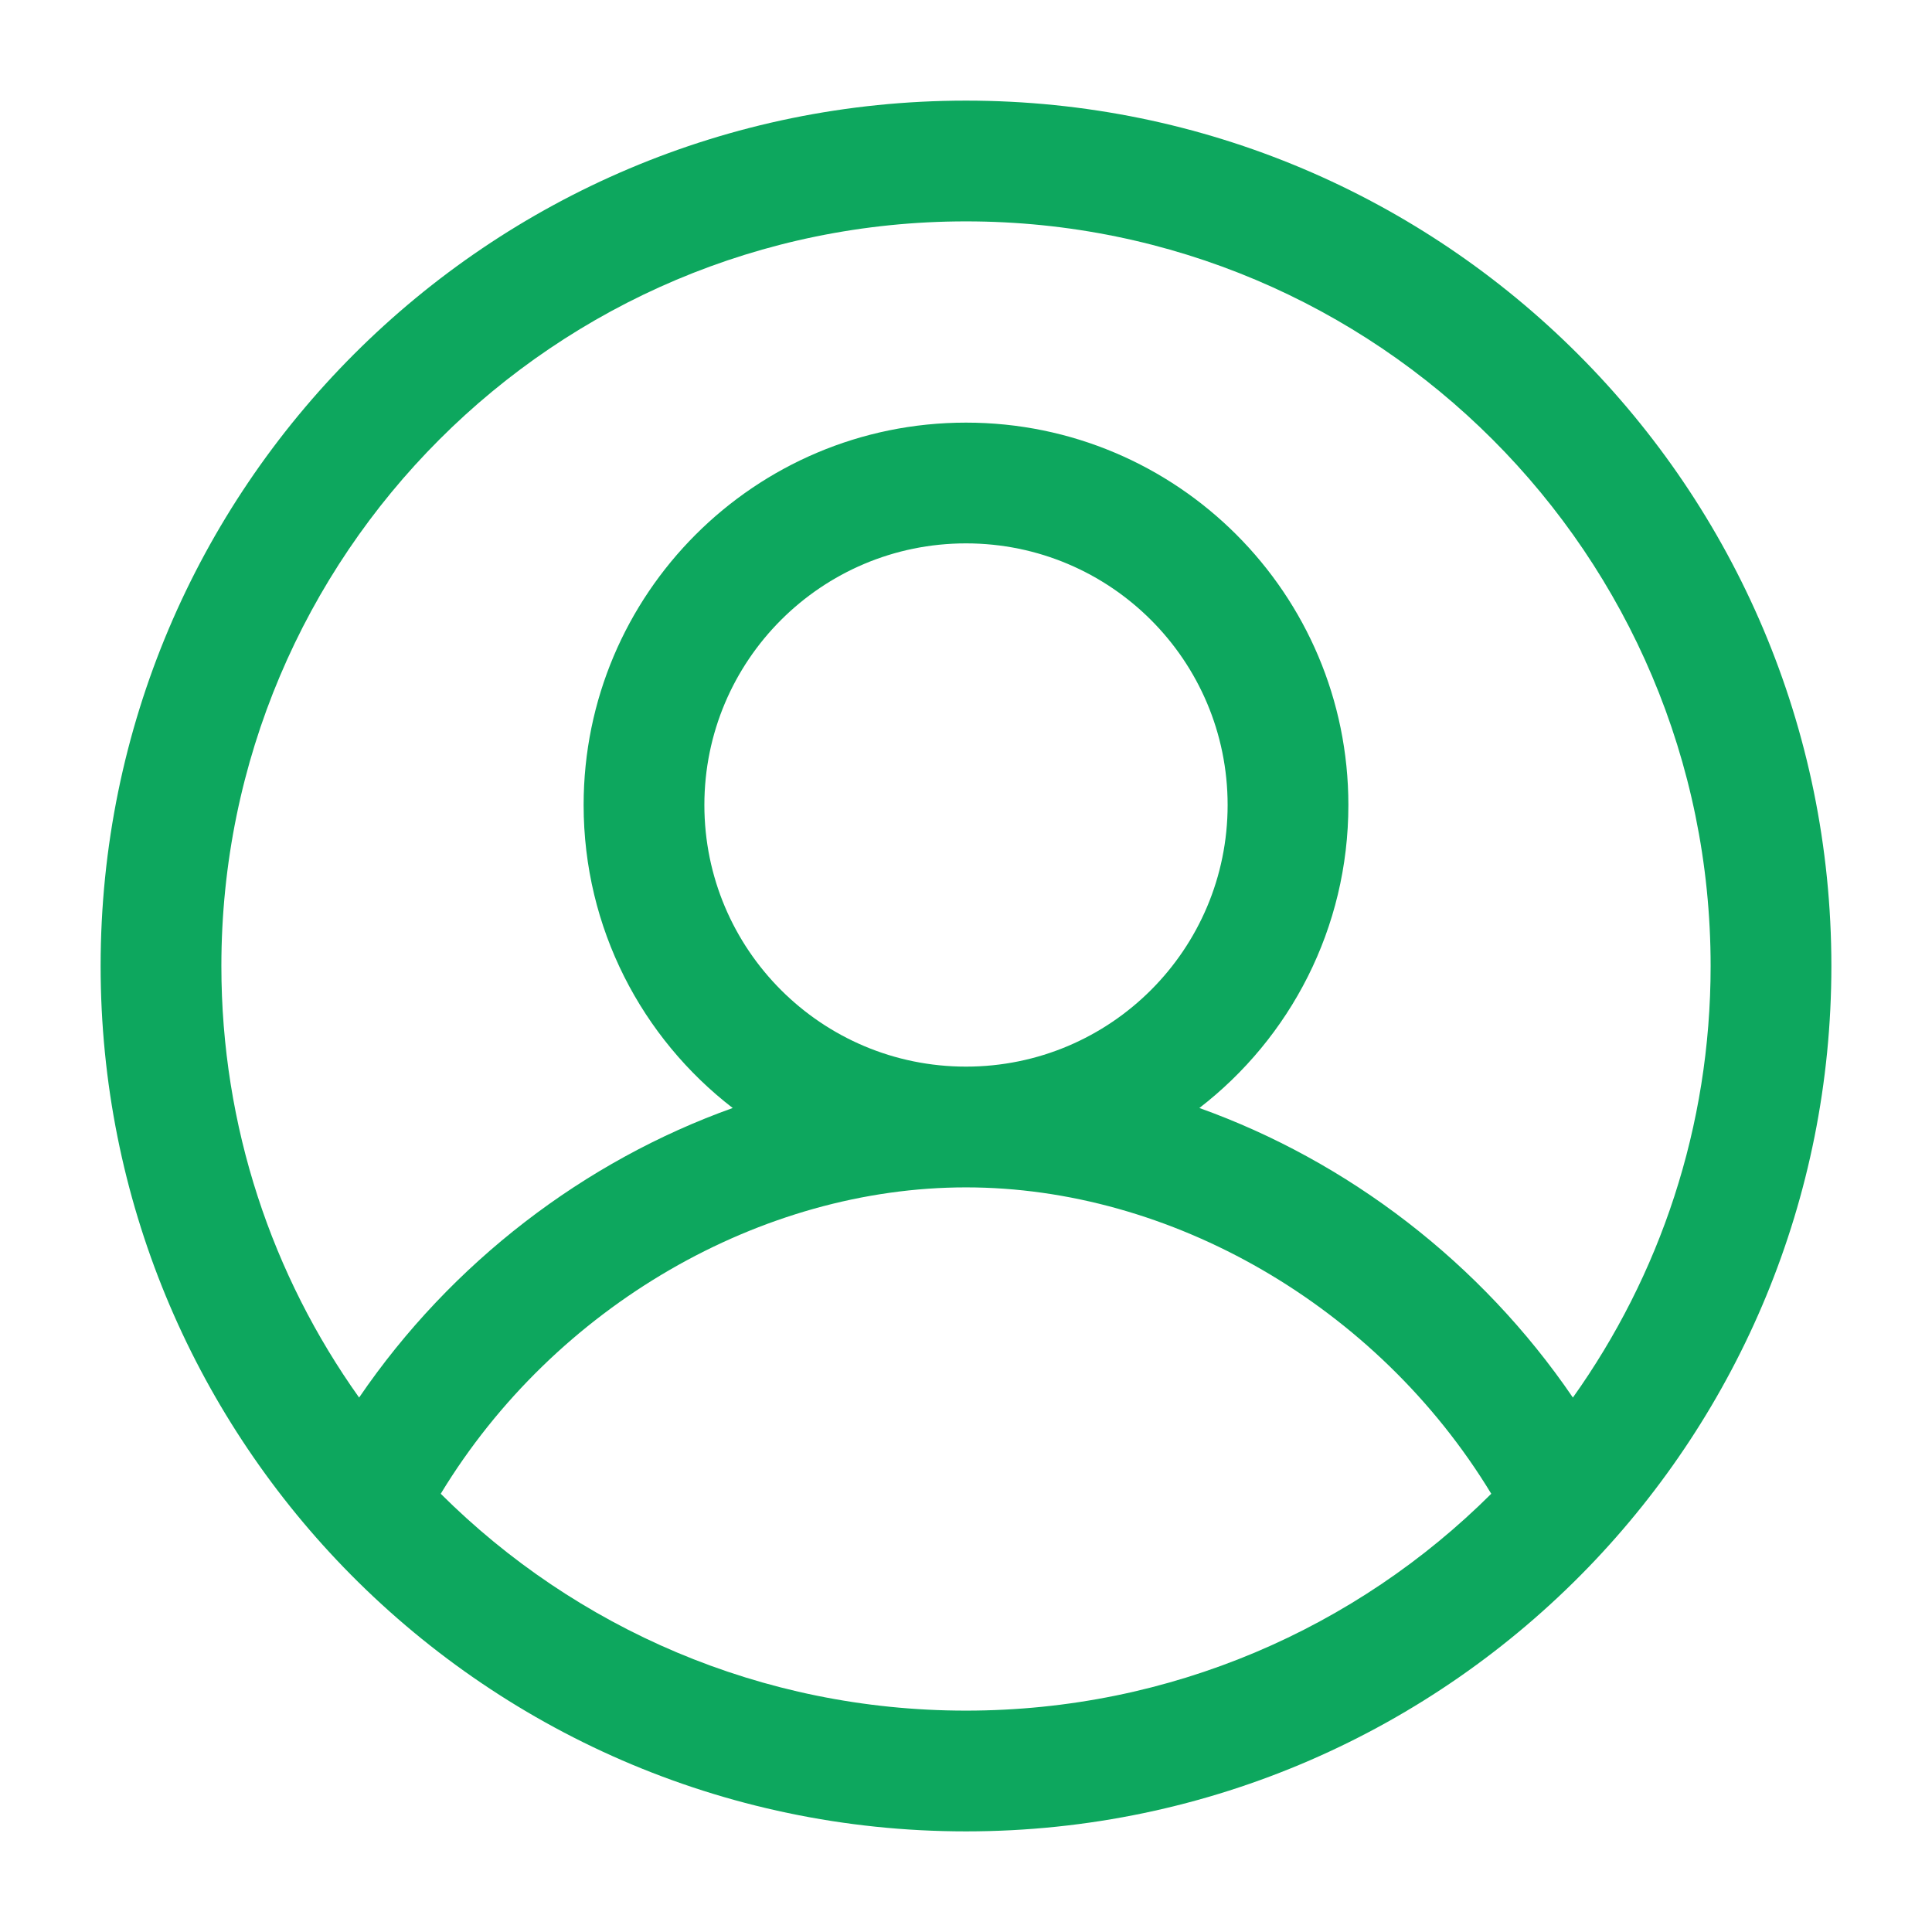
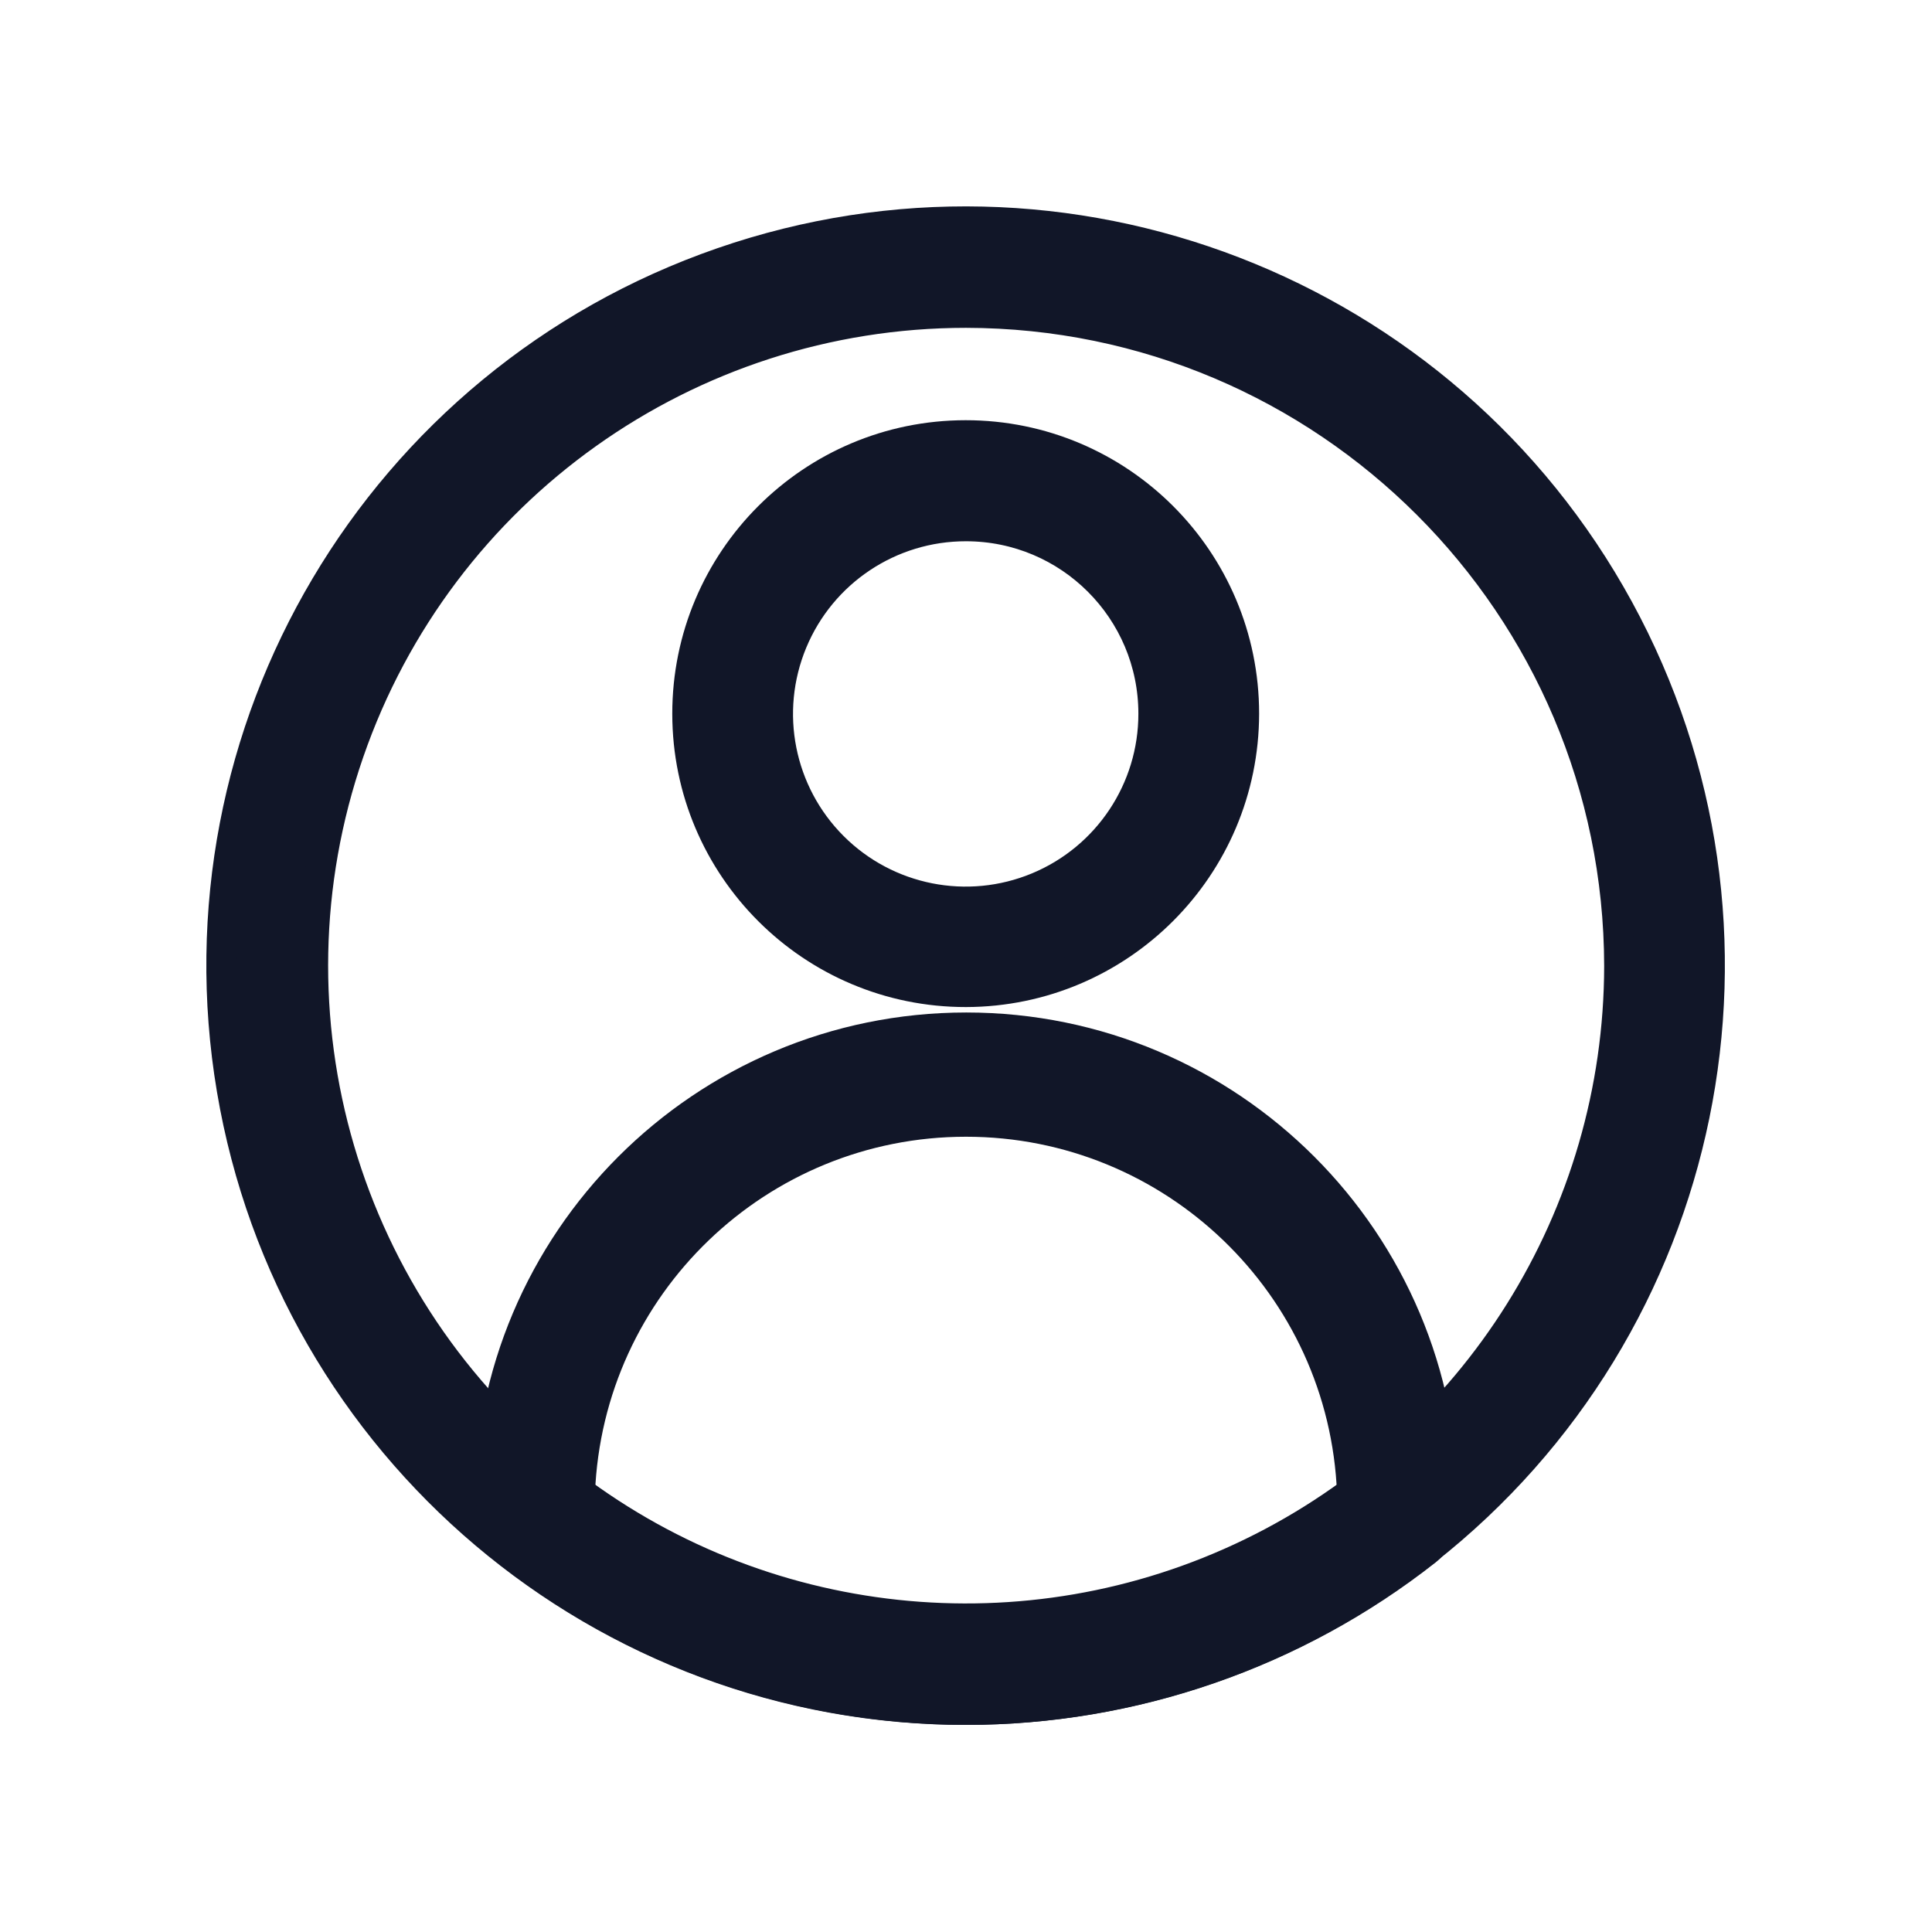
- <svg xmlns="http://www.w3.org/2000/svg" width="24" height="24" viewBox="0 0 24 24" fill="none">
-   <path fill-rule="evenodd" clip-rule="evenodd" d="M12 2.75C6.891 2.75 2.75 6.891 2.75 12C2.75 13.999 3.383 15.848 4.461 17.361C5.606 15.682 7.262 14.422 9.102 13.764C7.975 12.895 7.25 11.532 7.25 10C7.25 7.377 9.377 5.25 12 5.25C14.623 5.25 16.75 7.377 16.75 10C16.75 11.532 16.025 12.895 14.899 13.764C16.738 14.422 18.395 15.682 19.539 17.361C20.617 15.848 21.25 13.999 21.25 12C21.25 6.891 17.109 2.75 12 2.75ZM18.525 18.556C17.103 16.212 14.533 14.75 12 14.75C9.467 14.75 6.897 16.212 5.475 18.556C7.148 20.222 9.453 21.25 12 21.25C14.547 21.25 16.852 20.222 18.525 18.556ZM1.25 12C1.25 6.063 6.063 1.25 12 1.25C17.937 1.25 22.75 6.063 22.75 12C22.75 14.902 21.599 17.537 19.731 19.47C17.777 21.491 15.035 22.75 12 22.75C8.965 22.75 6.223 21.491 4.269 19.47C2.401 17.537 1.25 14.902 1.25 12ZM12 6.75C10.205 6.75 8.75 8.205 8.75 10C8.75 11.795 10.205 13.25 12 13.25C13.795 13.25 15.25 11.795 15.25 10C15.25 8.205 13.795 6.75 12 6.75Z" fill="#0DA75E" />
+ <svg xmlns="http://www.w3.org/2000/svg" fill="#111628" width="800px" height="800px" viewBox="0 0 64 64" data-name="Layer 1" id="Layer_1" stroke="#111628">
+   <g id="SVGRepo_bgCarrier" stroke-width="0" />
+   <g id="SVGRepo_tracerCarrier" stroke-linecap="round" stroke-linejoin="round" />
+   <g id="SVGRepo_iconCarrier">
+     <path d="M32,32.86a9.22,9.22,0,1,1,9.21-9.22A9.23,9.23,0,0,1,32,32.86Zm0-15.43a6.22,6.22,0,1,0,6.21,6.21A6.21,6.21,0,0,0,32,17.43Z" />
+     <path d="M32,56.64a24.68,24.68,0,0,1-15.22-5.27,1.52,1.52,0,0,1-.57-1.06c0-.16,0-.31,0-.47a15.8,15.8,0,1,1,31.6,0c0,.16,0,.31,0,.47a1.52,1.52,0,0,1-.57,1.06A24.68,24.68,0,0,1,32,56.64ZM19.21,49.45a21.62,21.62,0,0,0,25.58,0,12.8,12.8,0,0,0-25.58,0Zm27.08.74h0Z" />
+     <path d="M32,56.64a24.65,24.65,0,1,1,15.22-5.27A24.68,24.68,0,0,1,32,56.64Zm0-46.28A21.63,21.63,0,0,0,18.64,49a21.64,21.64,0,0,0,35-17A21.67,21.67,0,0,0,32,10.36Z" />
+   </g>
</svg>
